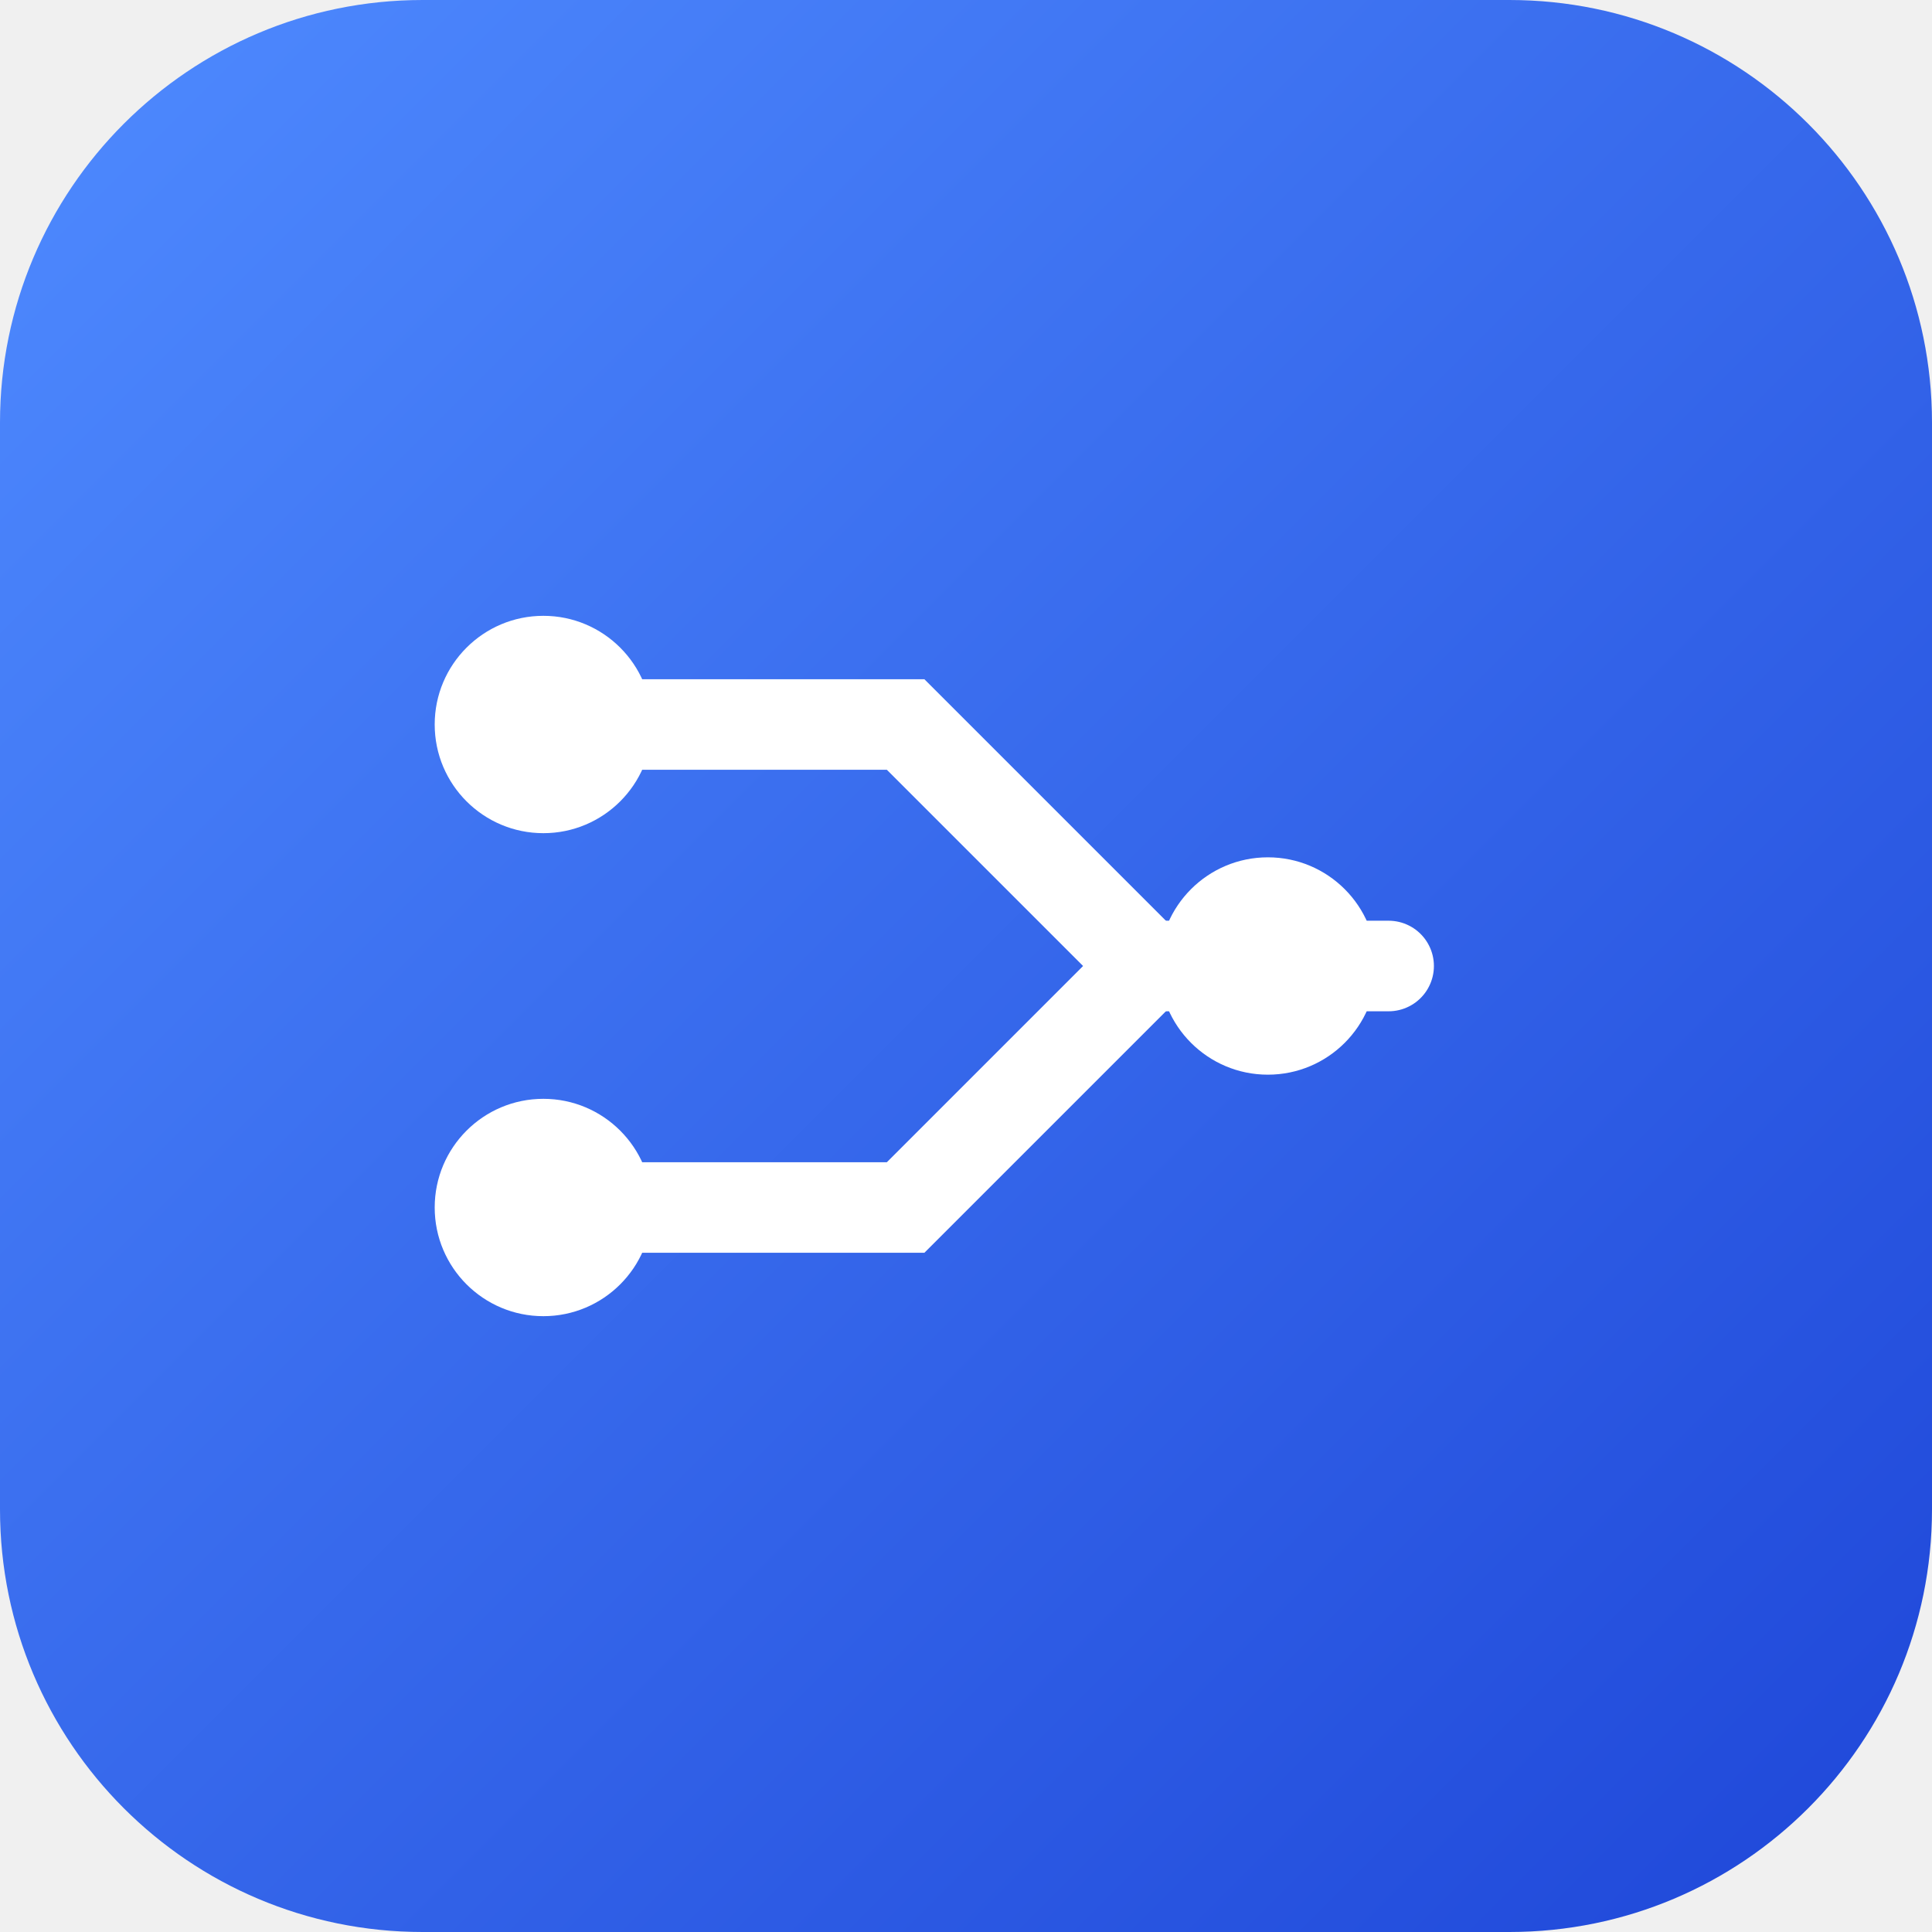
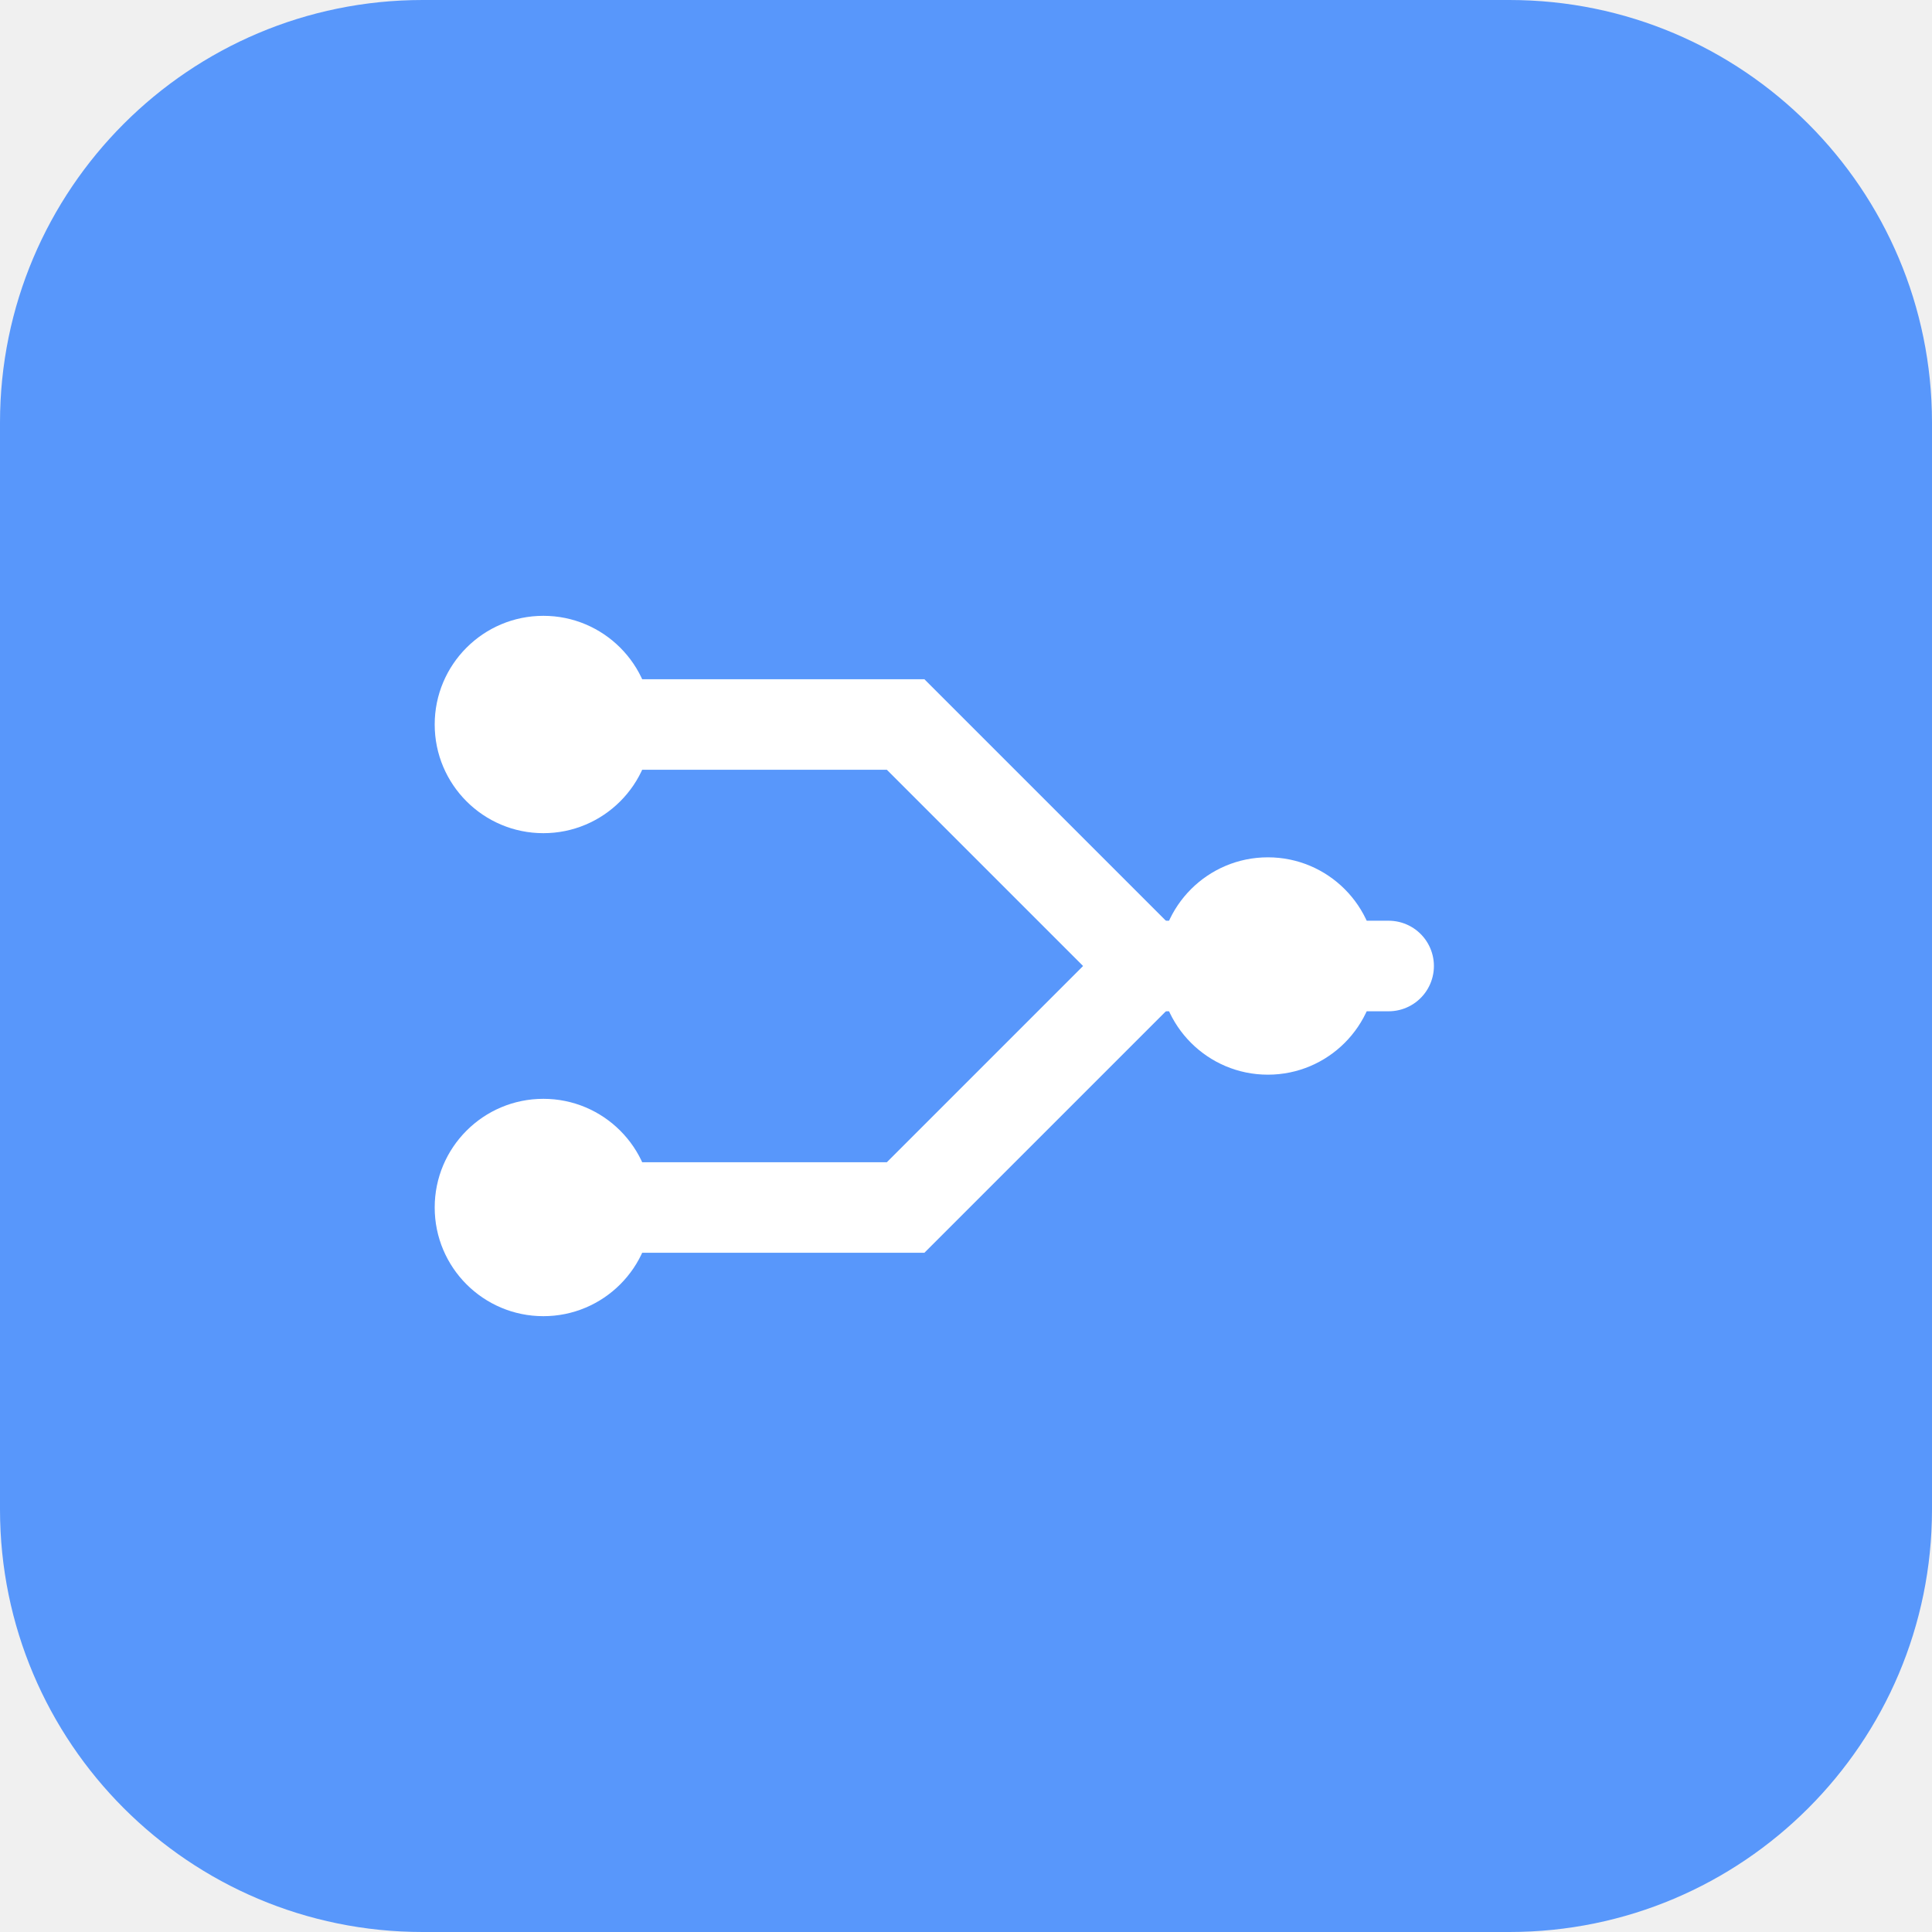
<svg xmlns="http://www.w3.org/2000/svg" viewBox="0 0 64 64" width="64" height="64" role="img" aria-label="DataY">
-   <defs>
-     <linearGradient id="g" x1="0" y1="0" x2="1" y2="1">
-       <stop offset="0" stop-color="#4f8bff" />
-       <stop offset="1" stop-color="#1e46d8" />
-     </linearGradient>
-   </defs>
-   <rect width="64" height="64" rx="14" fill="url(#g)" />
+   <rect width="64" height="64" rx="14" fill="#5897FB" />
  <g fill="none" stroke="#ffffff" stroke-width="3" stroke-linecap="round">
    <path d="M20 24h10l8 8" />
    <path d="M20 40h10l8-8" />
    <path d="M38 32h8" />
  </g>
  <g fill="#ffffff">
    <circle cx="18" cy="24" r="3.6" />
    <circle cx="18" cy="40" r="3.6" />
    <circle cx="42" cy="32" r="3.6" />
  </g>
</svg>
